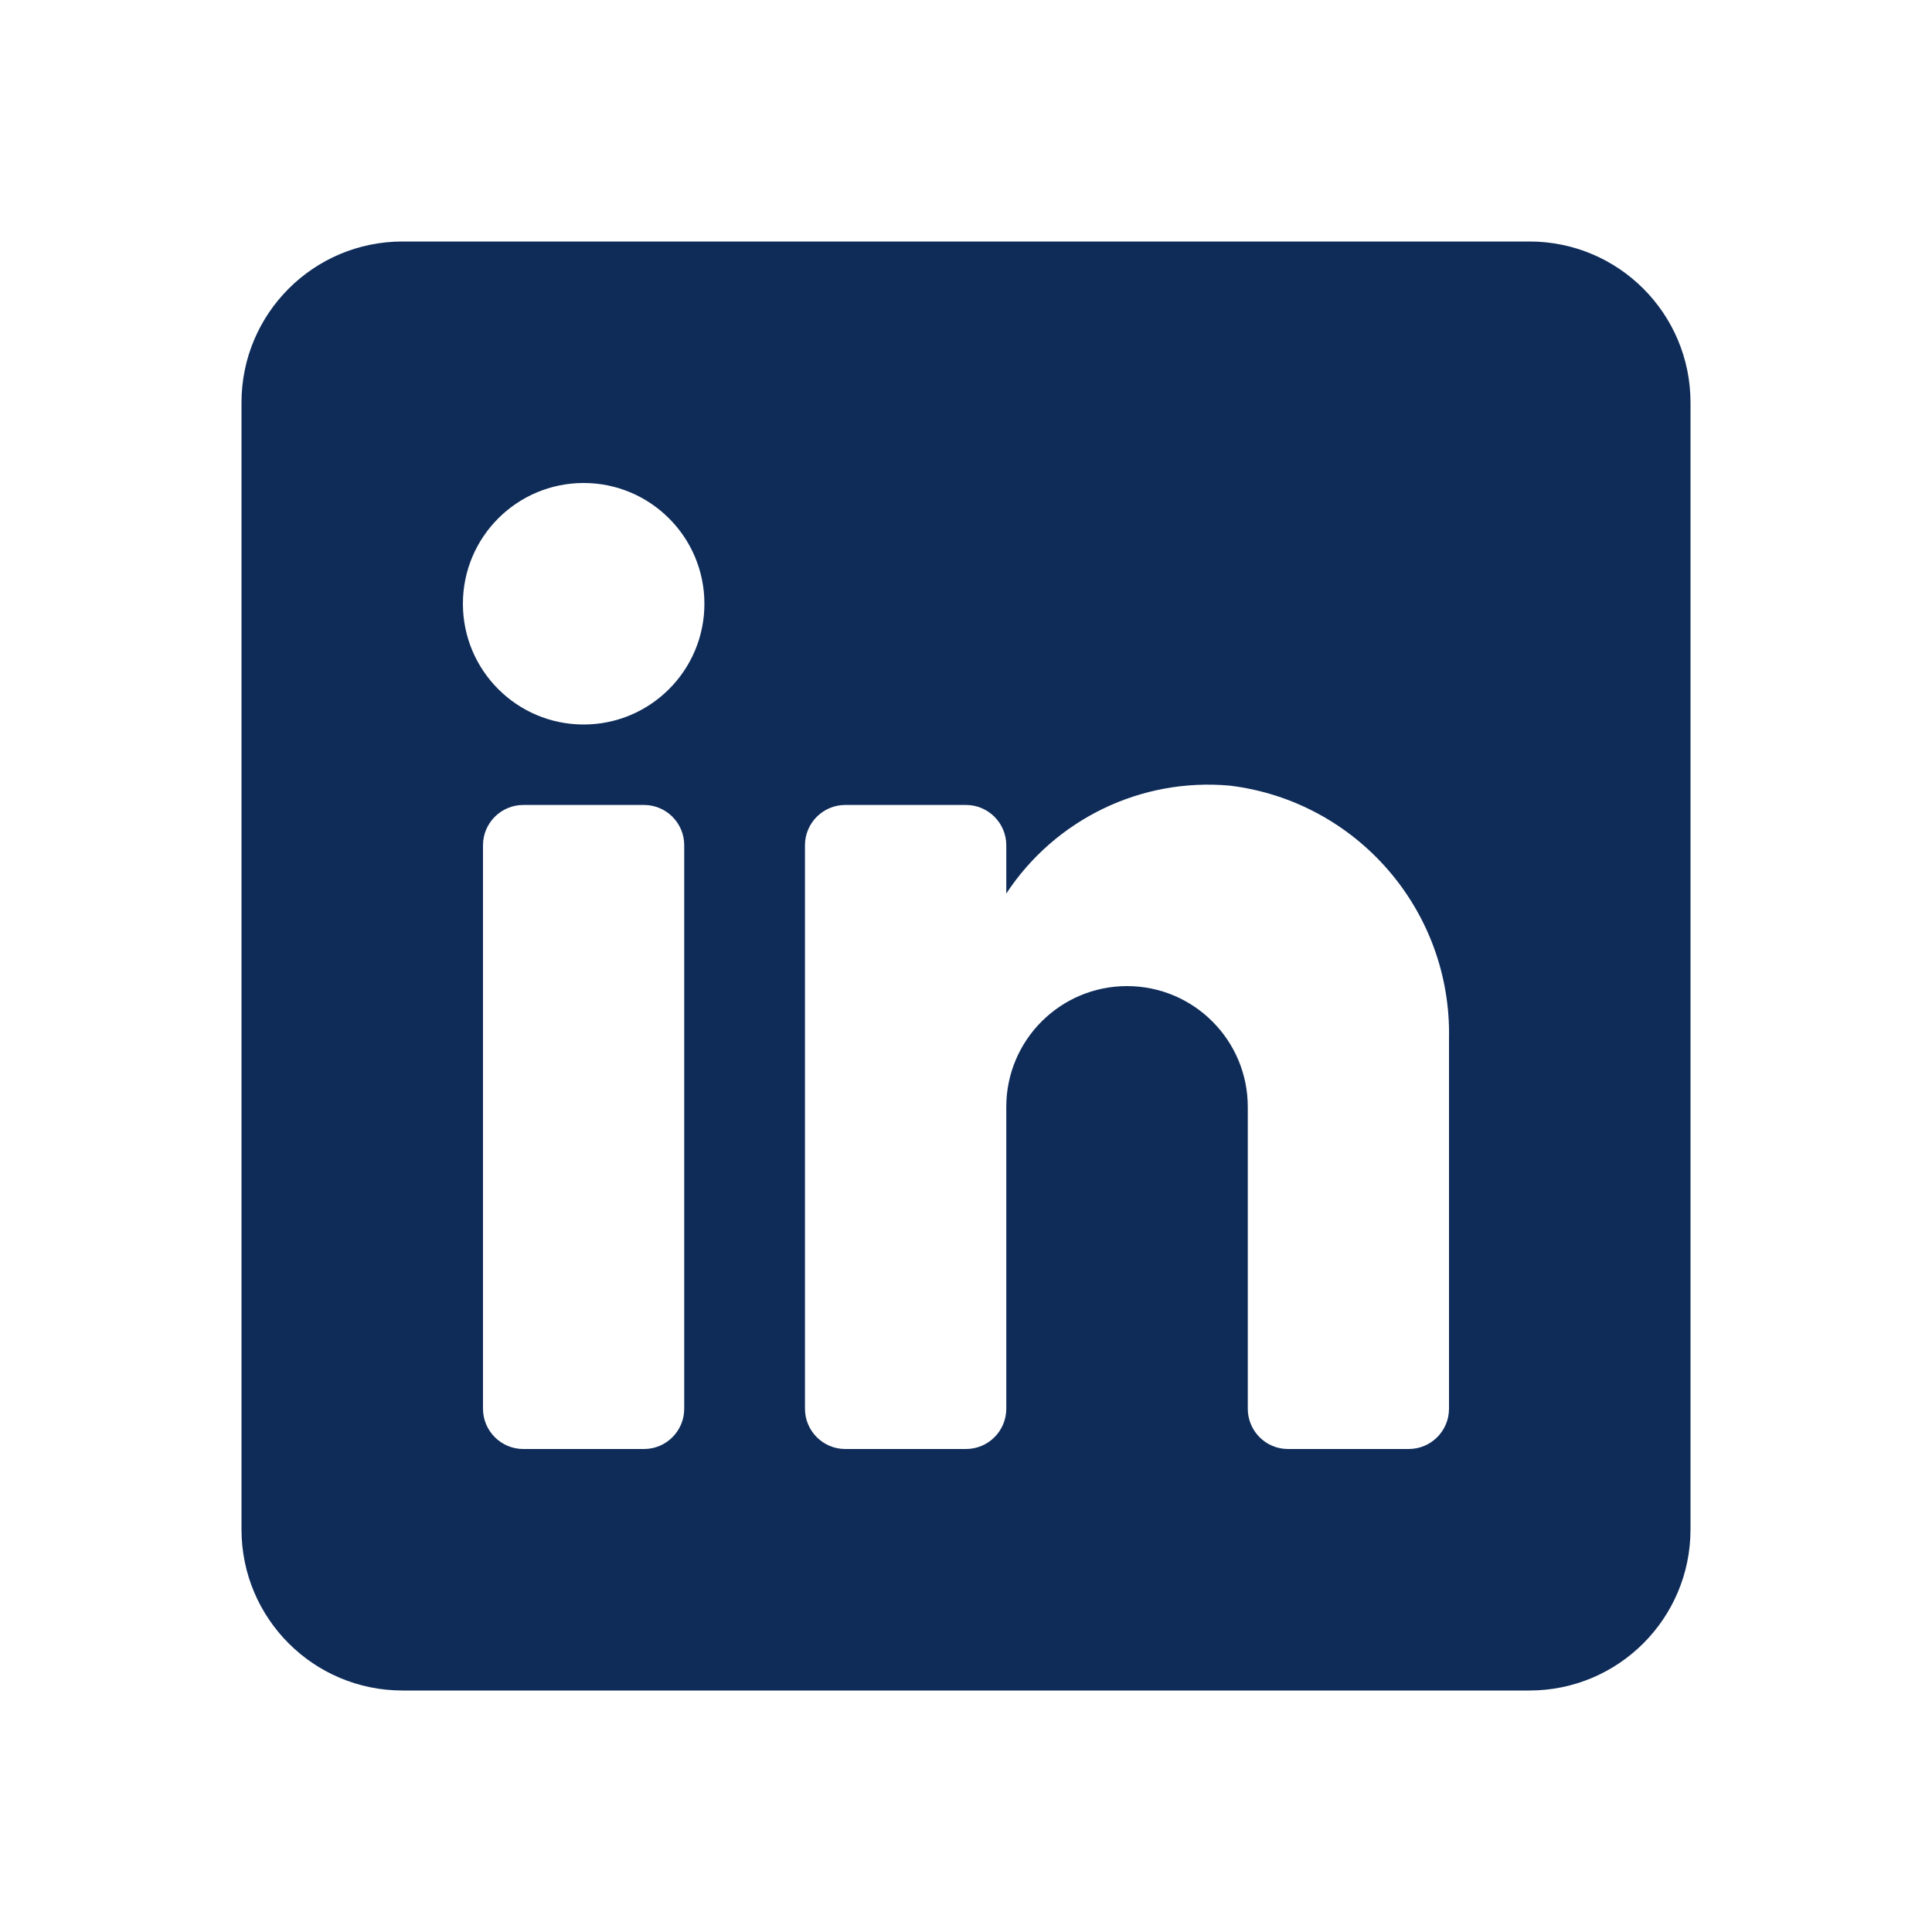
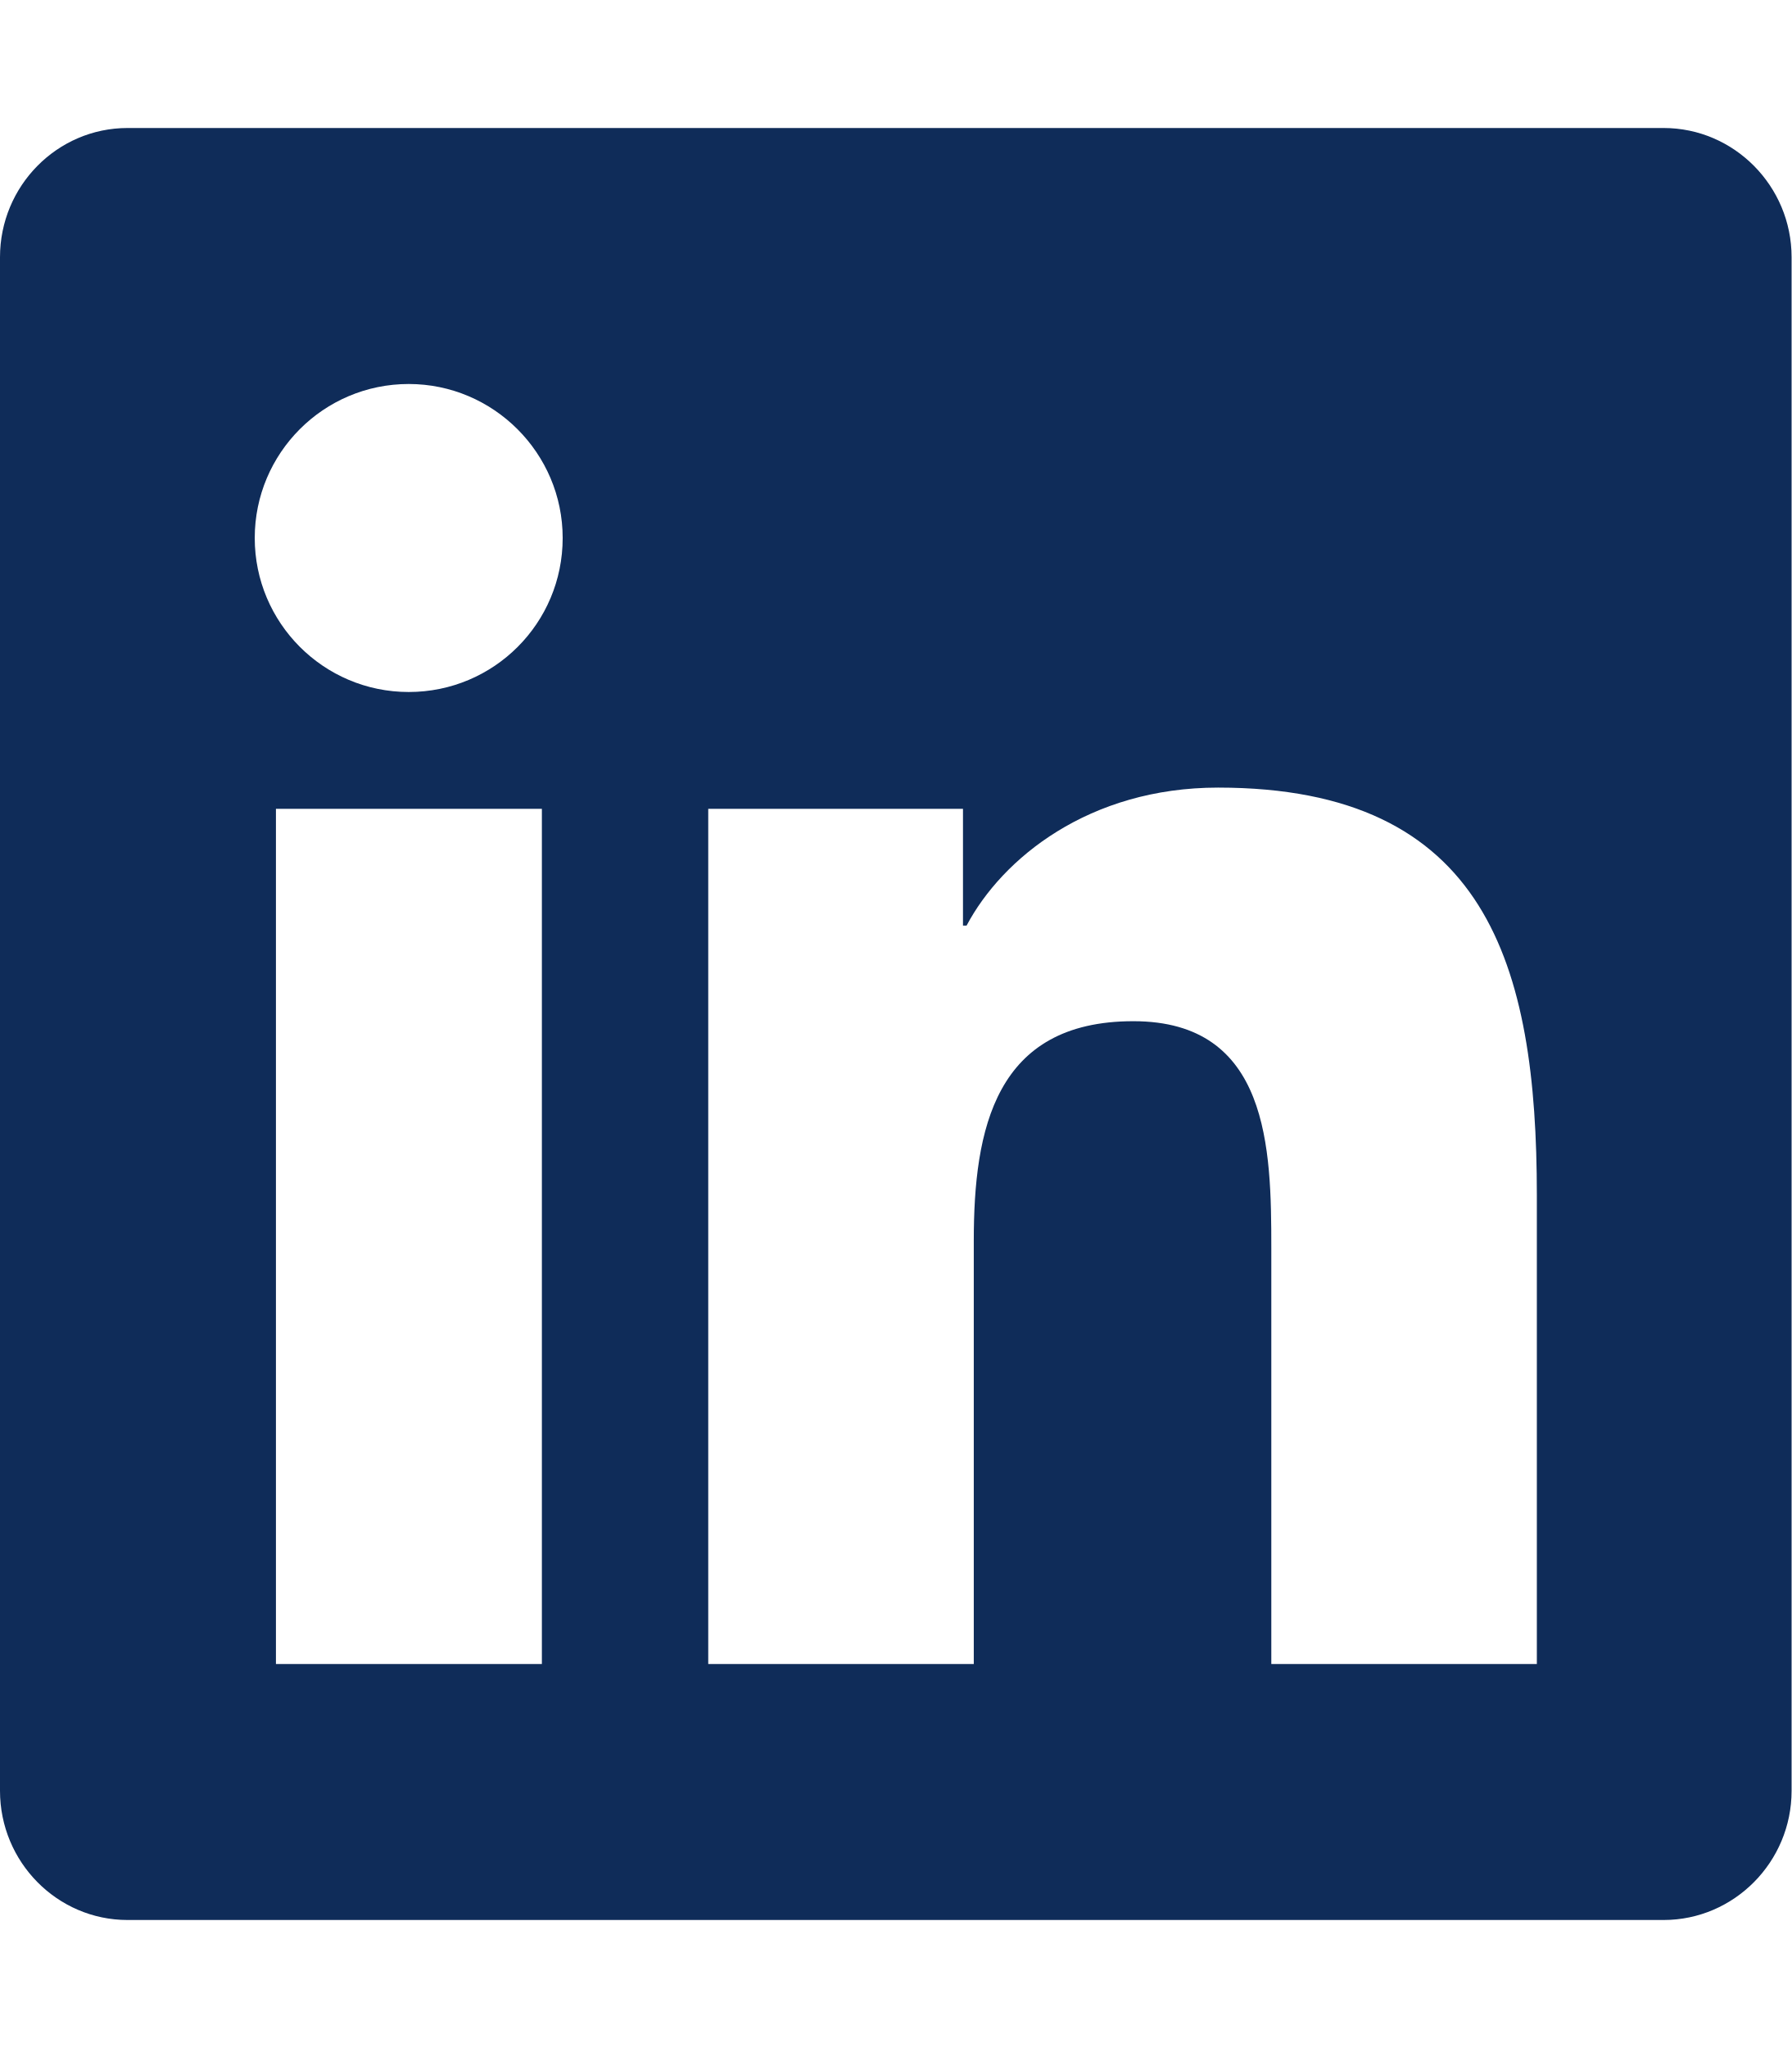
- <svg xmlns="http://www.w3.org/2000/svg" width="20" height="20" viewBox="0 0 20 20" fill="none">
-   <path fill-rule="evenodd" clip-rule="evenodd" d="M4.167 2.5L15.833 2.5C16.754 2.5 17.5 3.246 17.5 4.167L17.5 15.833C17.5 16.754 16.754 17.5 15.833 17.5L4.167 17.5C3.246 17.5 2.5 16.754 2.5 15.833L2.5 4.167C2.5 3.246 3.246 2.5 4.167 2.5ZM6.667 15C6.897 15 7.083 14.813 7.083 14.583L7.083 8.75C7.083 8.52 6.897 8.333 6.667 8.333L5.417 8.333C5.187 8.333 5 8.52 5 8.75L5 14.583C5 14.813 5.187 15 5.417 15L6.667 15ZM6.042 7.5C5.351 7.5 4.792 6.94 4.792 6.25C4.792 5.56 5.351 5 6.042 5C6.732 5 7.292 5.56 7.292 6.25C7.292 6.94 6.732 7.5 6.042 7.5ZM14.583 15C14.813 15 15 14.813 15 14.583L15 10.75C15.027 9.426 14.048 8.295 12.733 8.133C11.814 8.049 10.924 8.479 10.417 9.25L10.417 8.75C10.417 8.52 10.23 8.333 10 8.333L8.75 8.333C8.52 8.333 8.333 8.52 8.333 8.75L8.333 14.583C8.333 14.813 8.52 15 8.75 15L10 15C10.23 15 10.417 14.813 10.417 14.583L10.417 11.458C10.417 10.768 10.976 10.208 11.667 10.208C12.357 10.208 12.917 10.768 12.917 11.458L12.917 14.583C12.917 14.813 13.103 15 13.333 15L14.583 15Z" fill="#0F2C59" />
+ <svg xmlns="http://www.w3.org/2000/svg" height="1em" viewBox="0 0 448 512">
+   <path d="M416 32H31.9C14.3 32 0 46.5 0 64.3v383.4C0 465.5 14.3 480 31.9 480H416c17.6 0 32-14.5 32-32.3V64.3c0-17.8-14.4-32.3-32-32.3zM135.4 416H69V202.2h66.5V416zm-33.2-243c-21.3 0-38.5-17.3-38.5-38.5S80.9 96 102.2 96c21.2 0 38.5 17.3 38.5 38.5 0 21.3-17.2 38.5-38.5 38.5zm282.1 243h-66.4V312c0-24.8-.5-56.7-34.5-56.7-34.6 0-39.9 27-39.9 54.9V416h-66.4V202.2h63.7v29.2h.9c8.9-16.8 30.6-34.5 62.9-34.5 67.2 0 79.7 44.3 79.7 101.9V416z" fill="#0F2C59" />
</svg>
